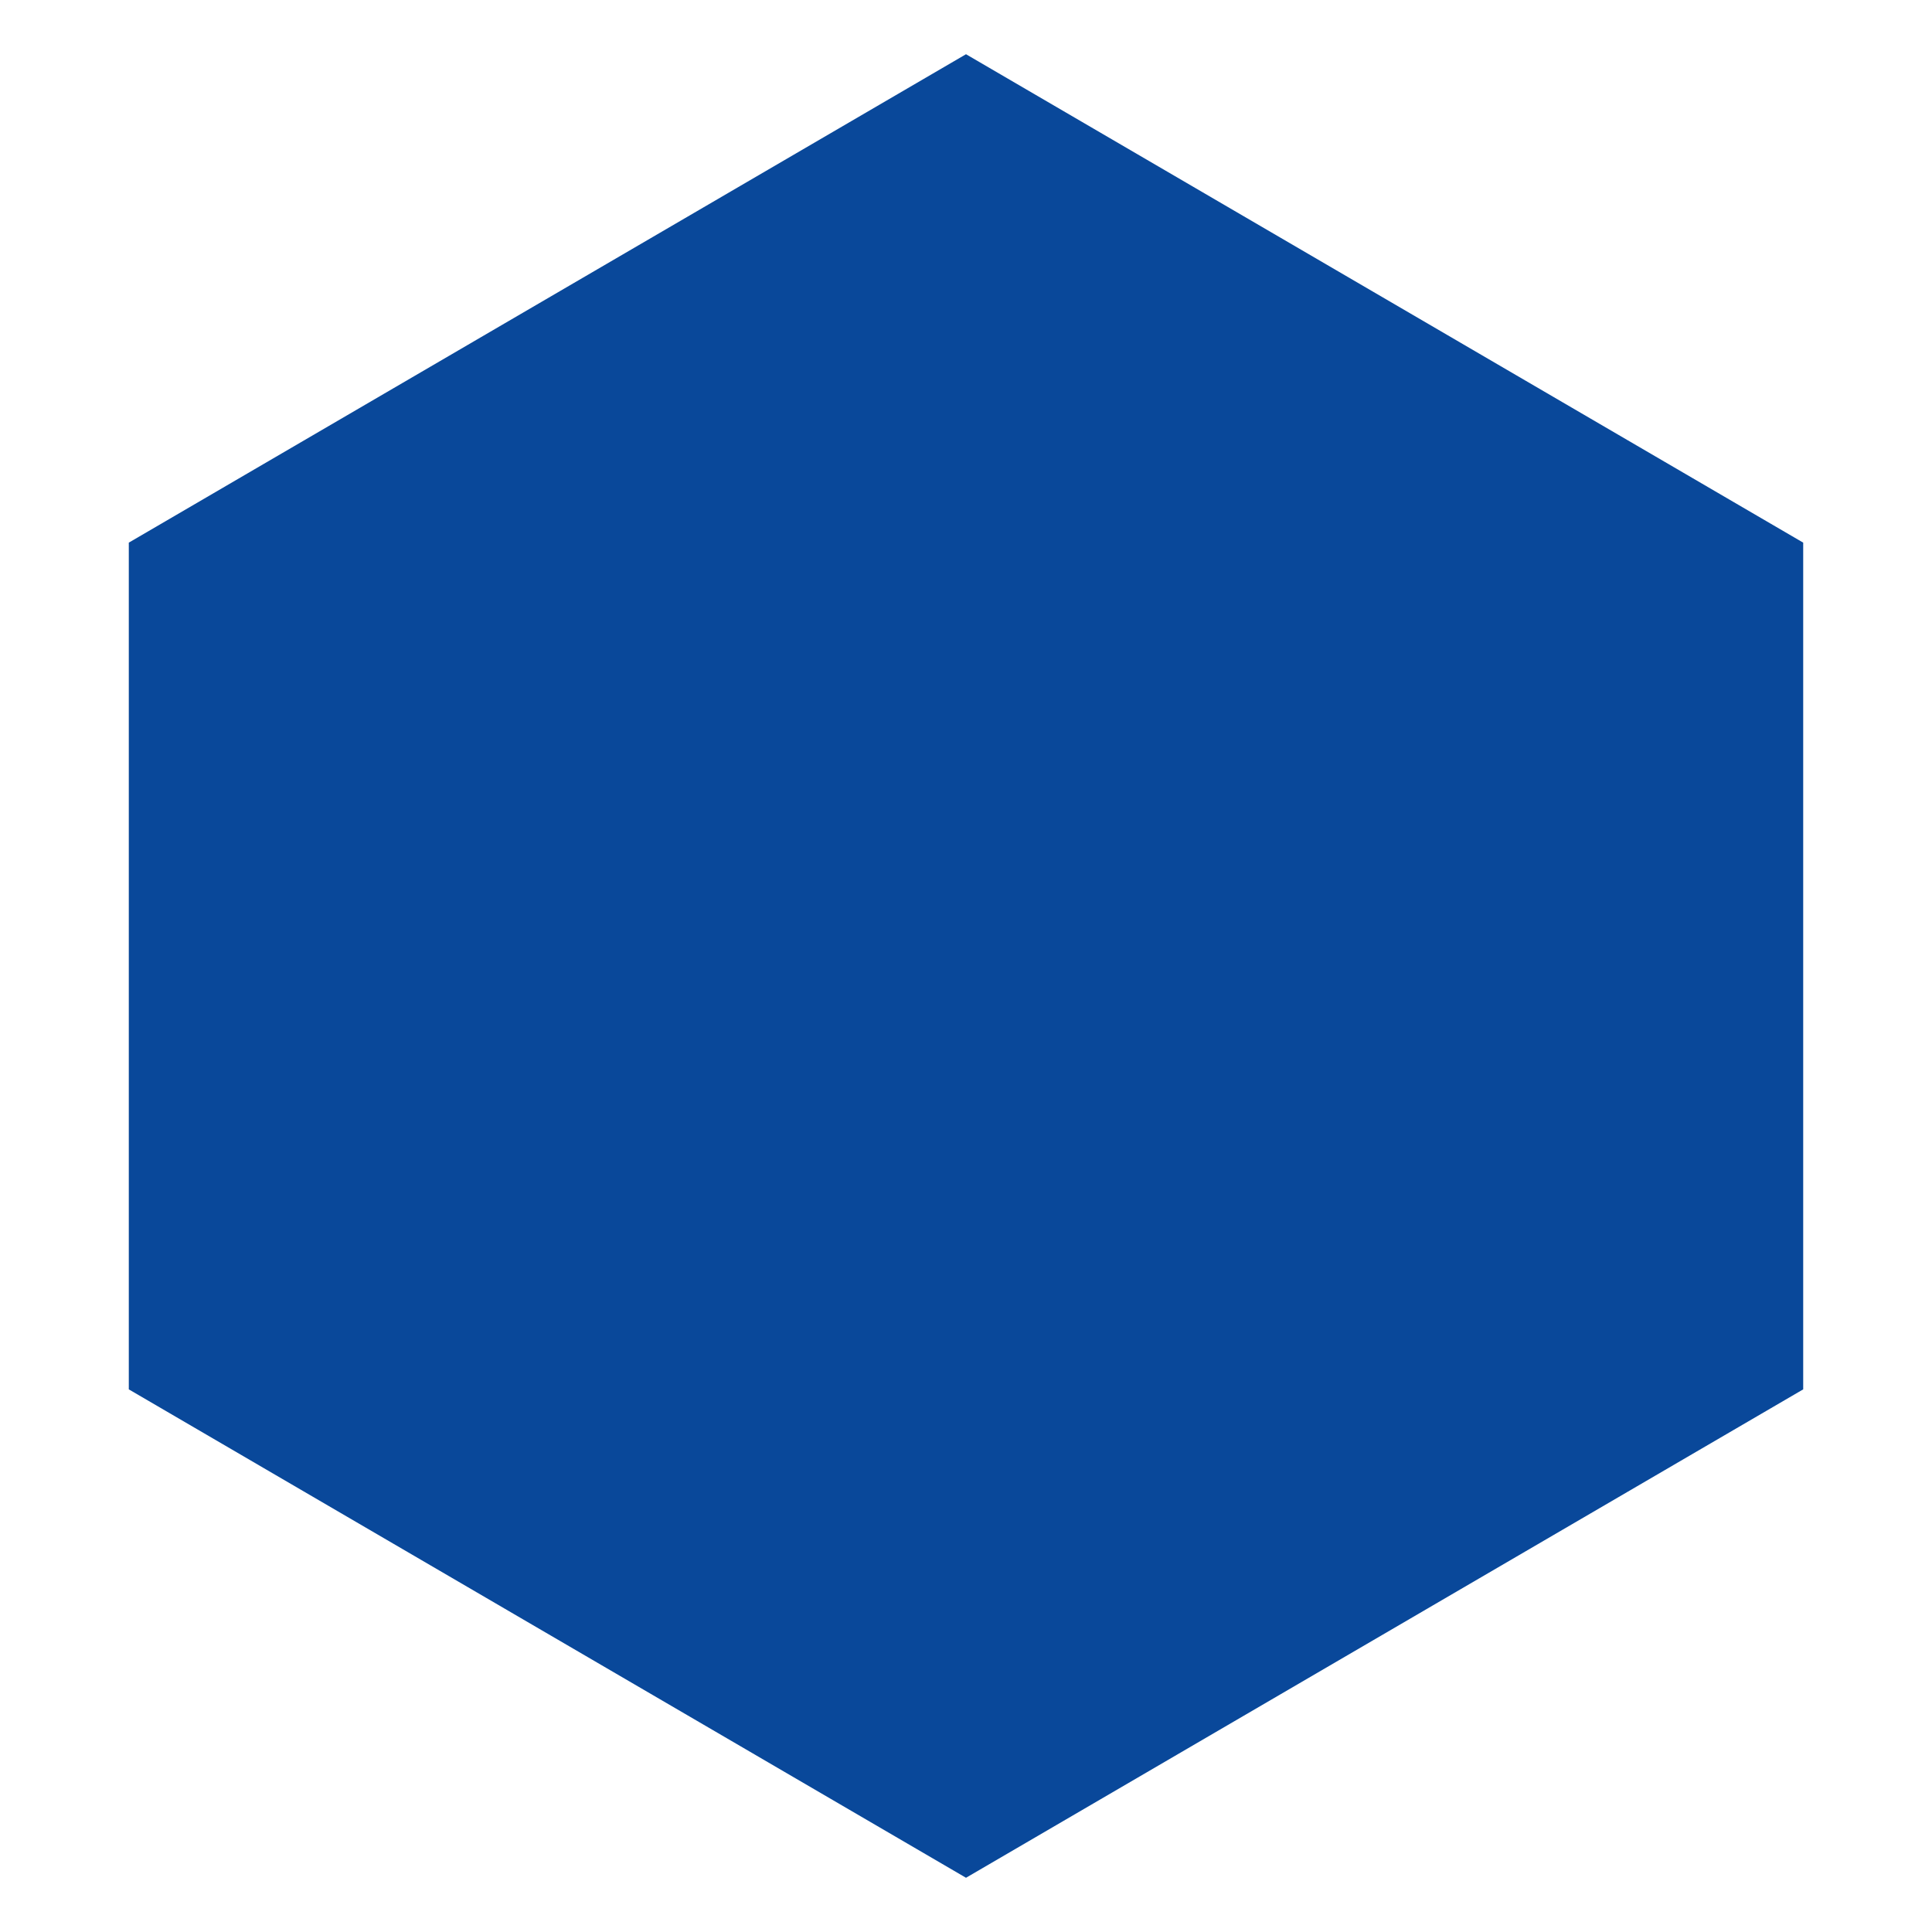
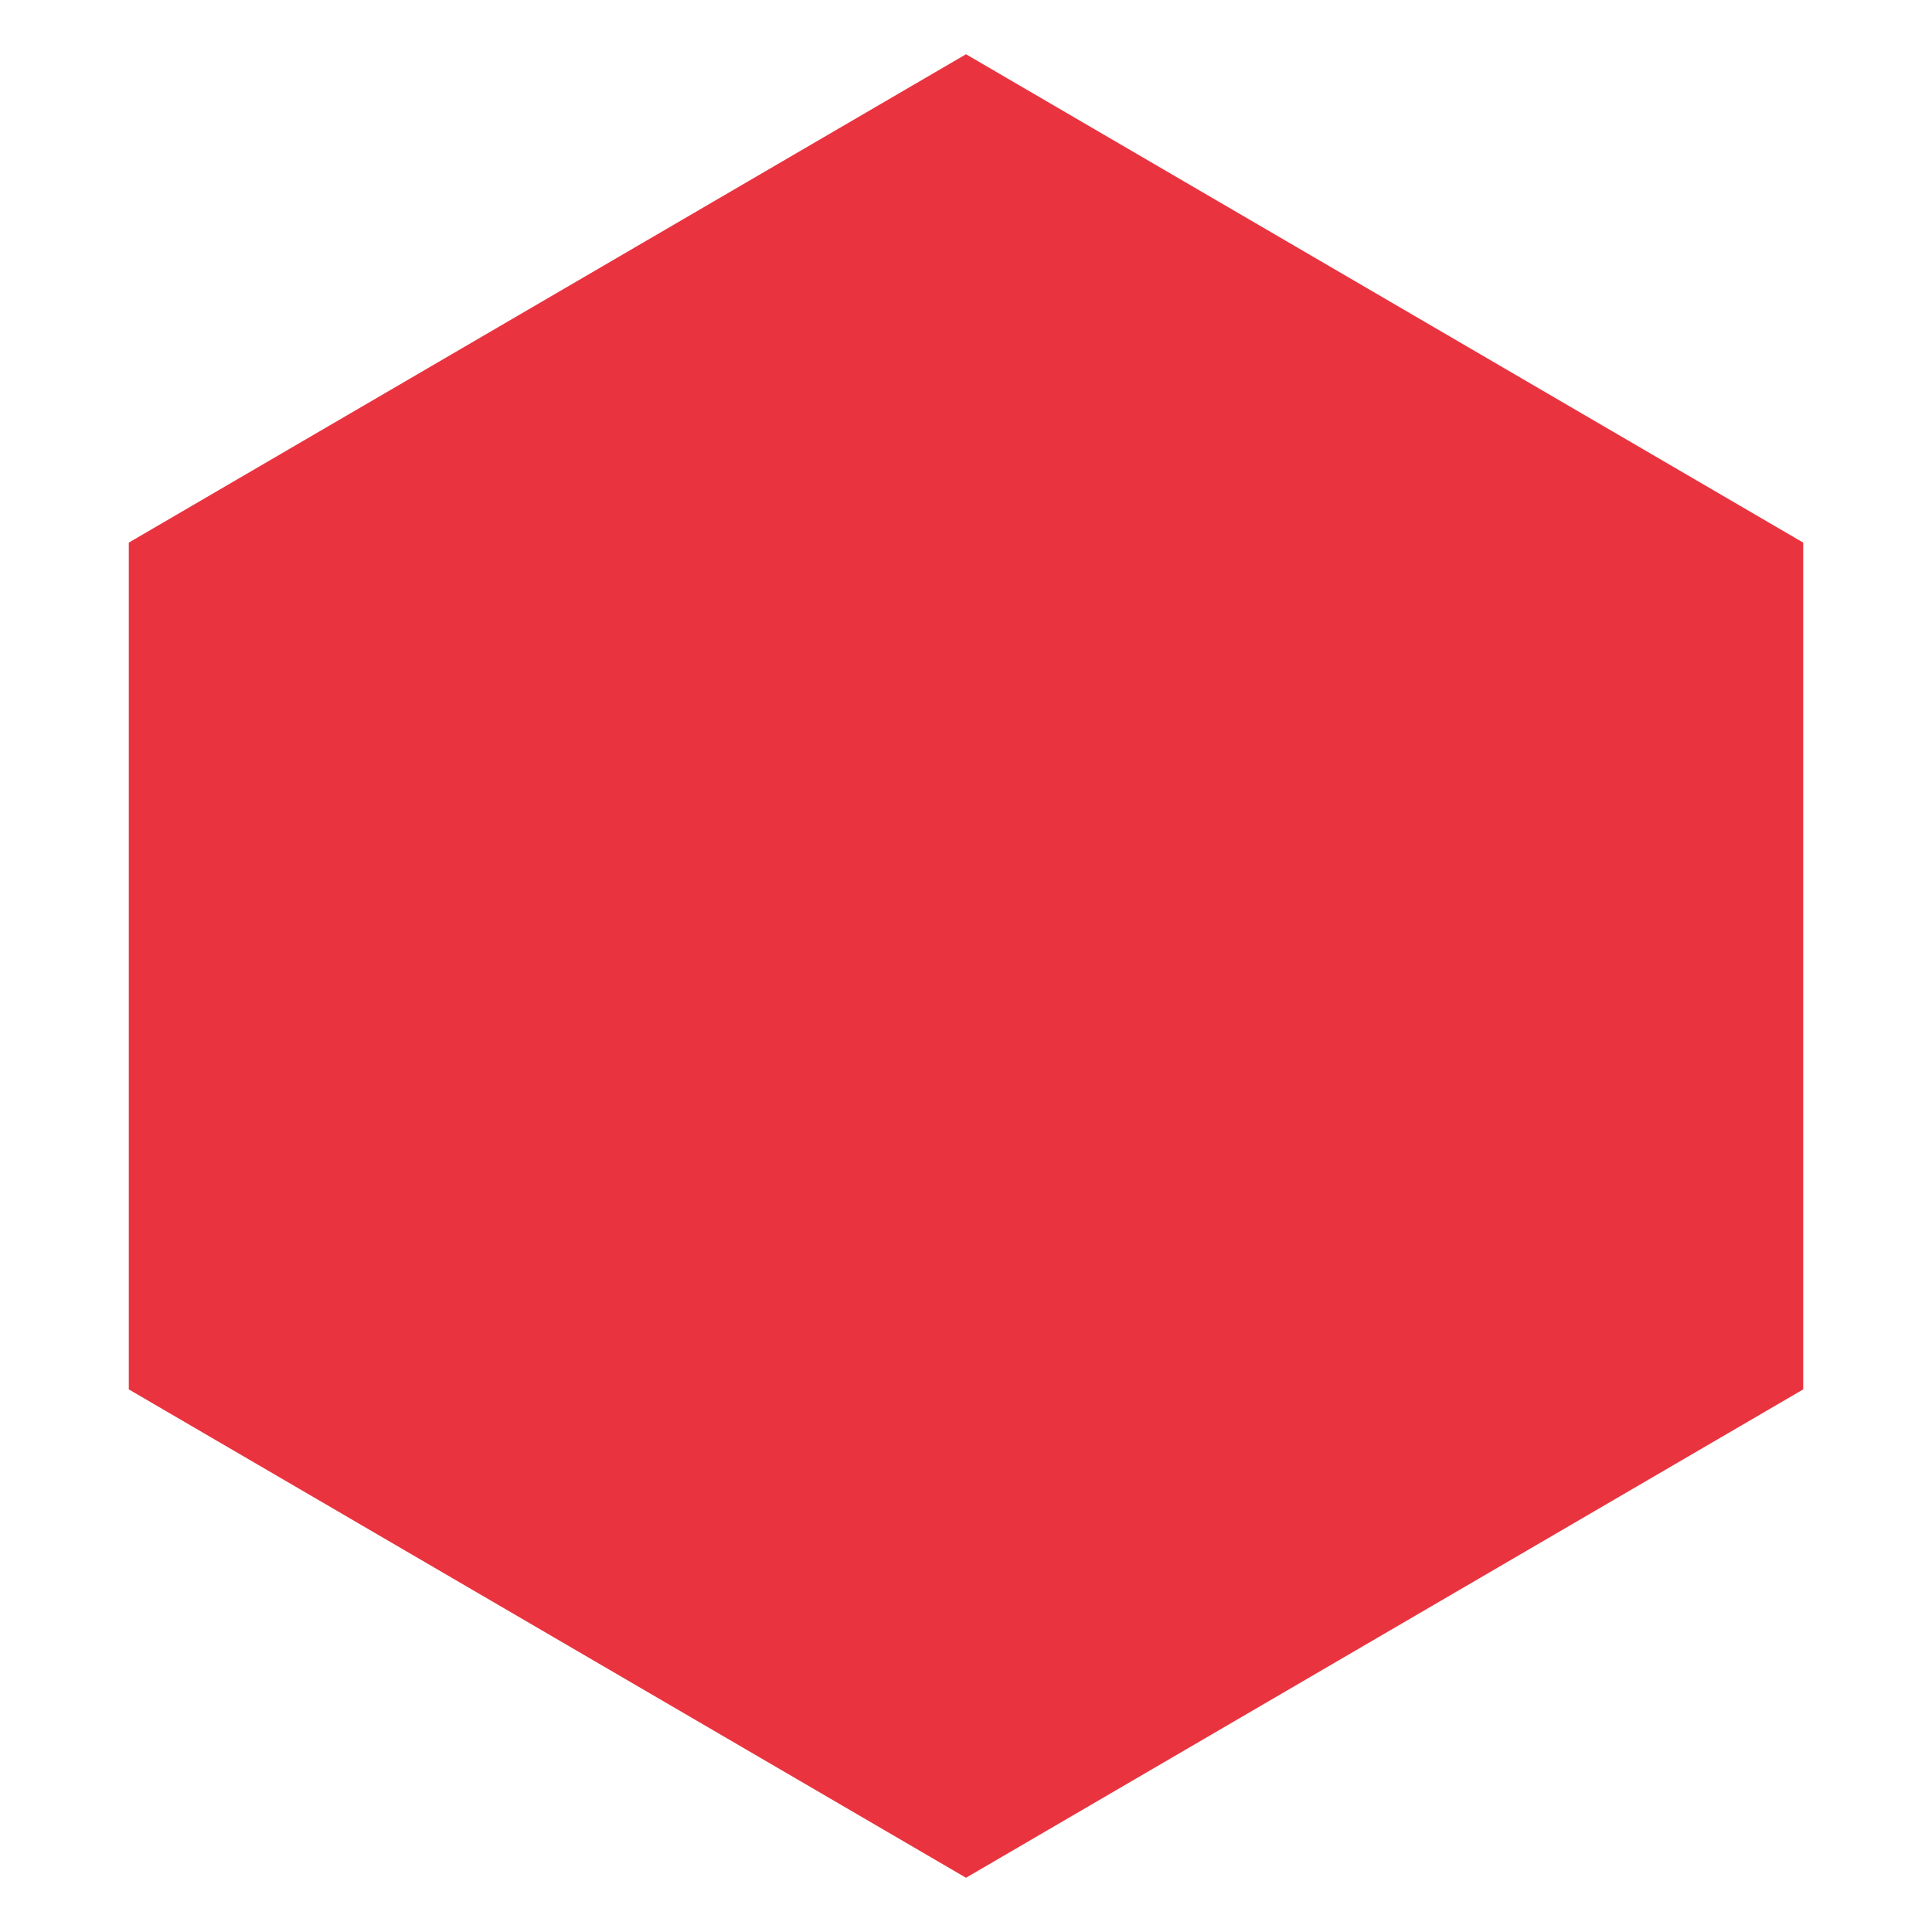
- <svg xmlns="http://www.w3.org/2000/svg" width="800px" height="800px" viewBox="0 0 15 15" fill="none">
-   <path d="M14 4.213L7.5 0.421L1 4.213V10.787L7.5 14.579L14 10.787V4.213Z" fill="#09489A" />
+ <svg xmlns="http://www.w3.org/2000/svg" width="256px" height="256px" viewBox="0 0 256 256" version="1.1">
+   <g id="surface1">
+     <path style=" stroke:none;fill-rule:nonzero;fill:rgb(91.373%,20.392%,25.098%);fill-opacity:1;" d="M 238.934 71.898 L 128 7.188 L 17.066 71.898 L 17.066 184.102 L 128 248.812 L 238.934 184.102 Z M 238.934 71.898 " />
+   </g>
</svg>
